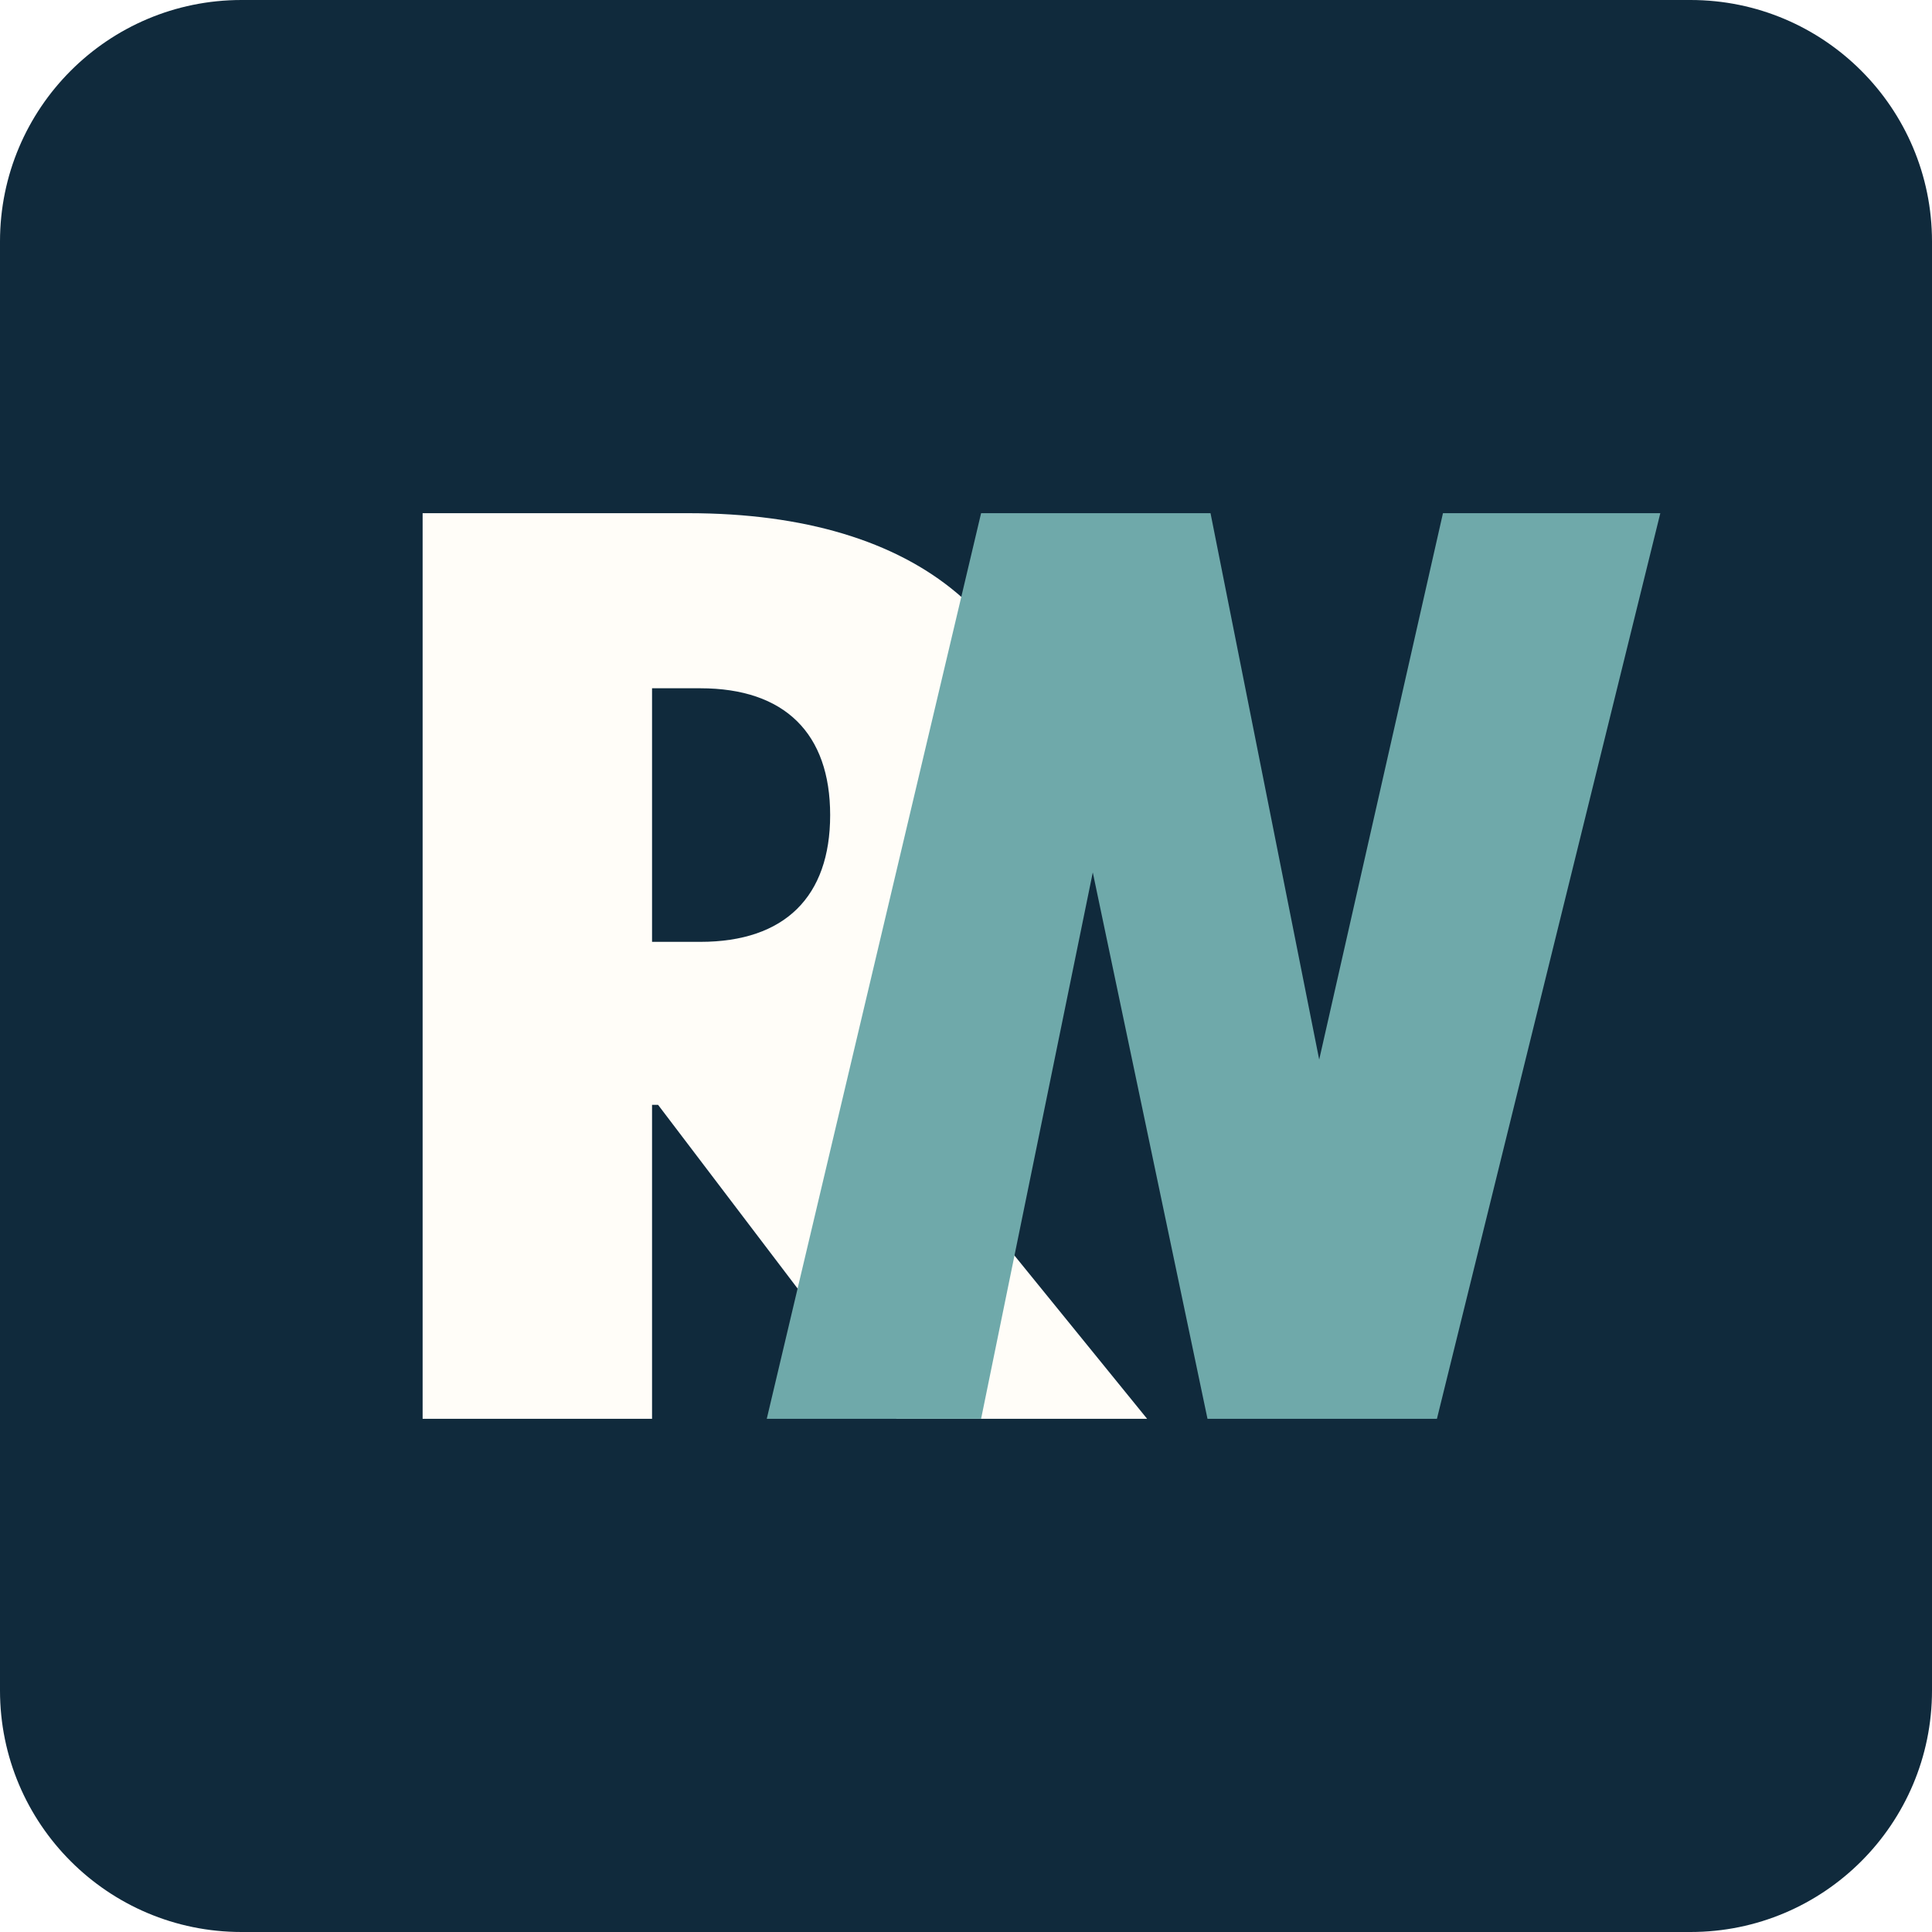
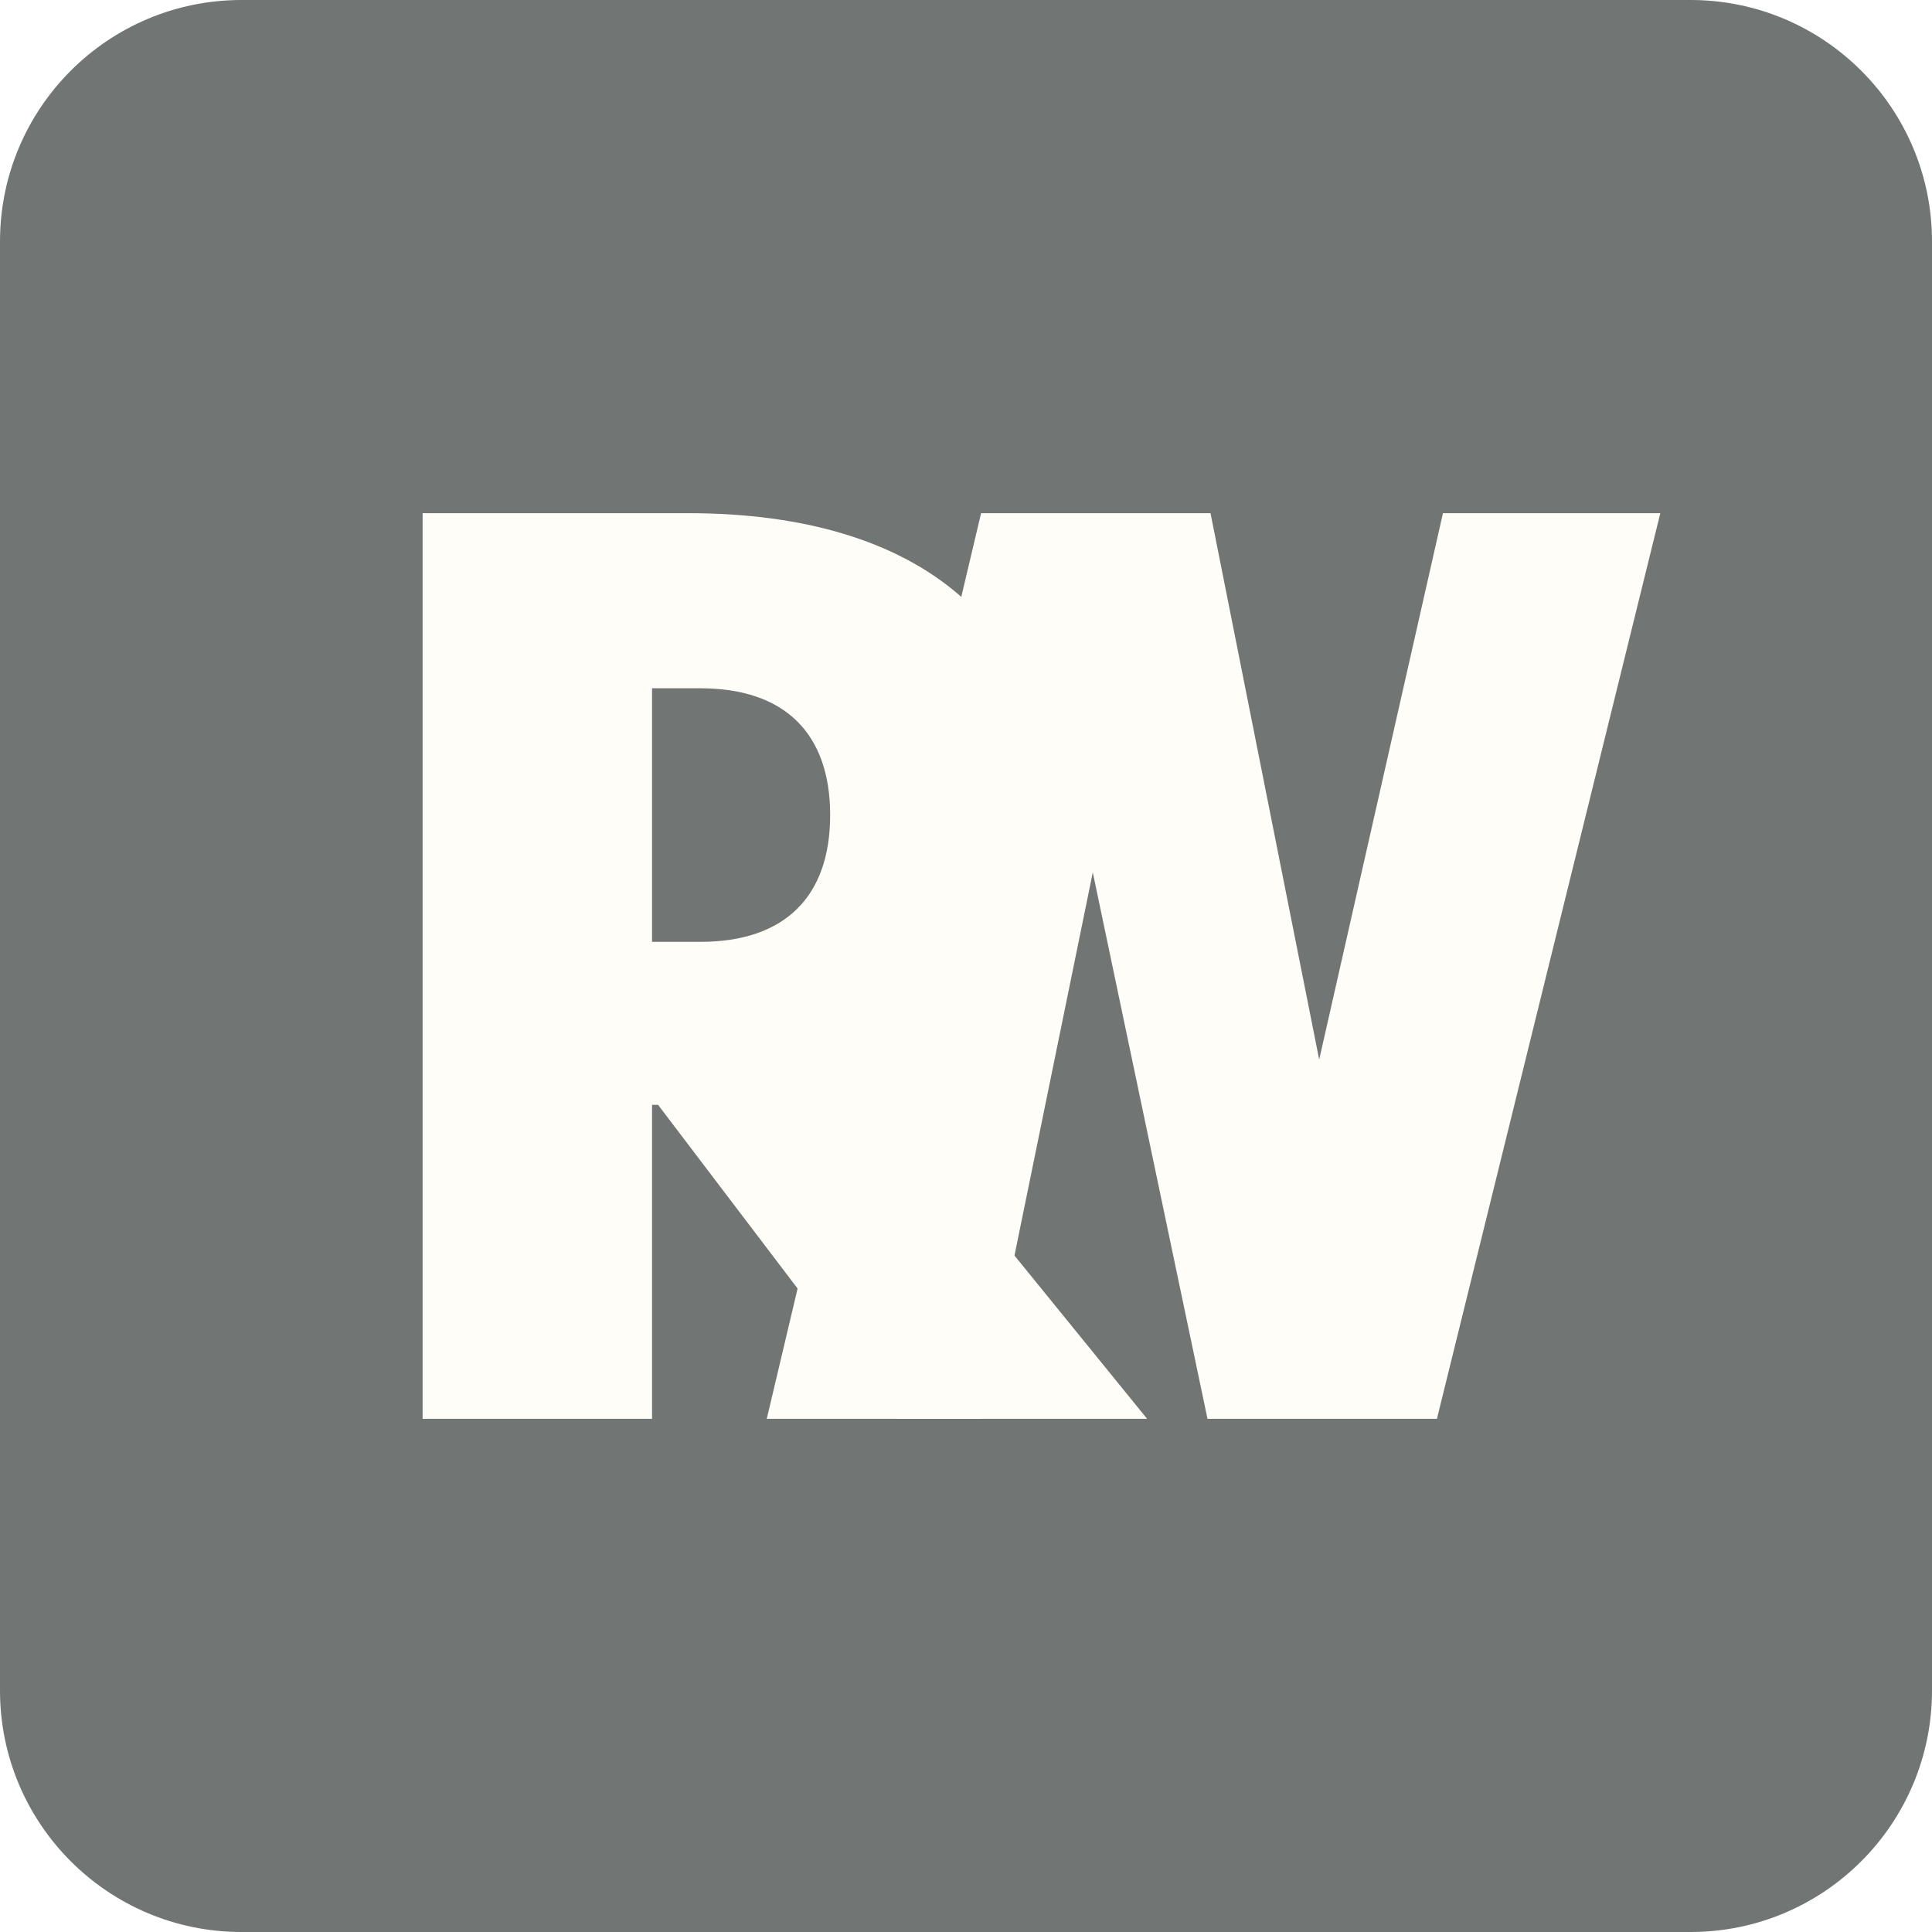
<svg xmlns="http://www.w3.org/2000/svg" viewBox="0 0 64 64">
-   <rect width="64" height="64" rx="8" fill="#102a3c" />
+   <rect width="64" height="64" rx="8" fill="#717675" />
  <path d="M14 17h8.8c7.7 0 12 3.7 12 10 0 4.2-2 7.3-5.9 8.8L38 47h-8.3l-7.9-10.4h-.2V47H14V17Zm7.6 5.8v8.4h1.6c2.8 0 4.3-1.5 4.3-4.2s-1.5-4.2-4.3-4.2h-1.6Z" fill="#fffdf8" />
-   <path d="M32.5 17h7.6l3.6 18.1L47.8 17H55l-7.4 30H40l-3.8-18.1L32.5 47h-7.1l7.1-30Z" fill="#6fa9aa" />
+   <path d="M32.5 17h7.6l3.6 18.1L47.8 17H55l-7.4 30H40l-3.8-18.1L32.5 47h-7.1l7.1-30Z" fill="#fffdf8" />
</svg>
